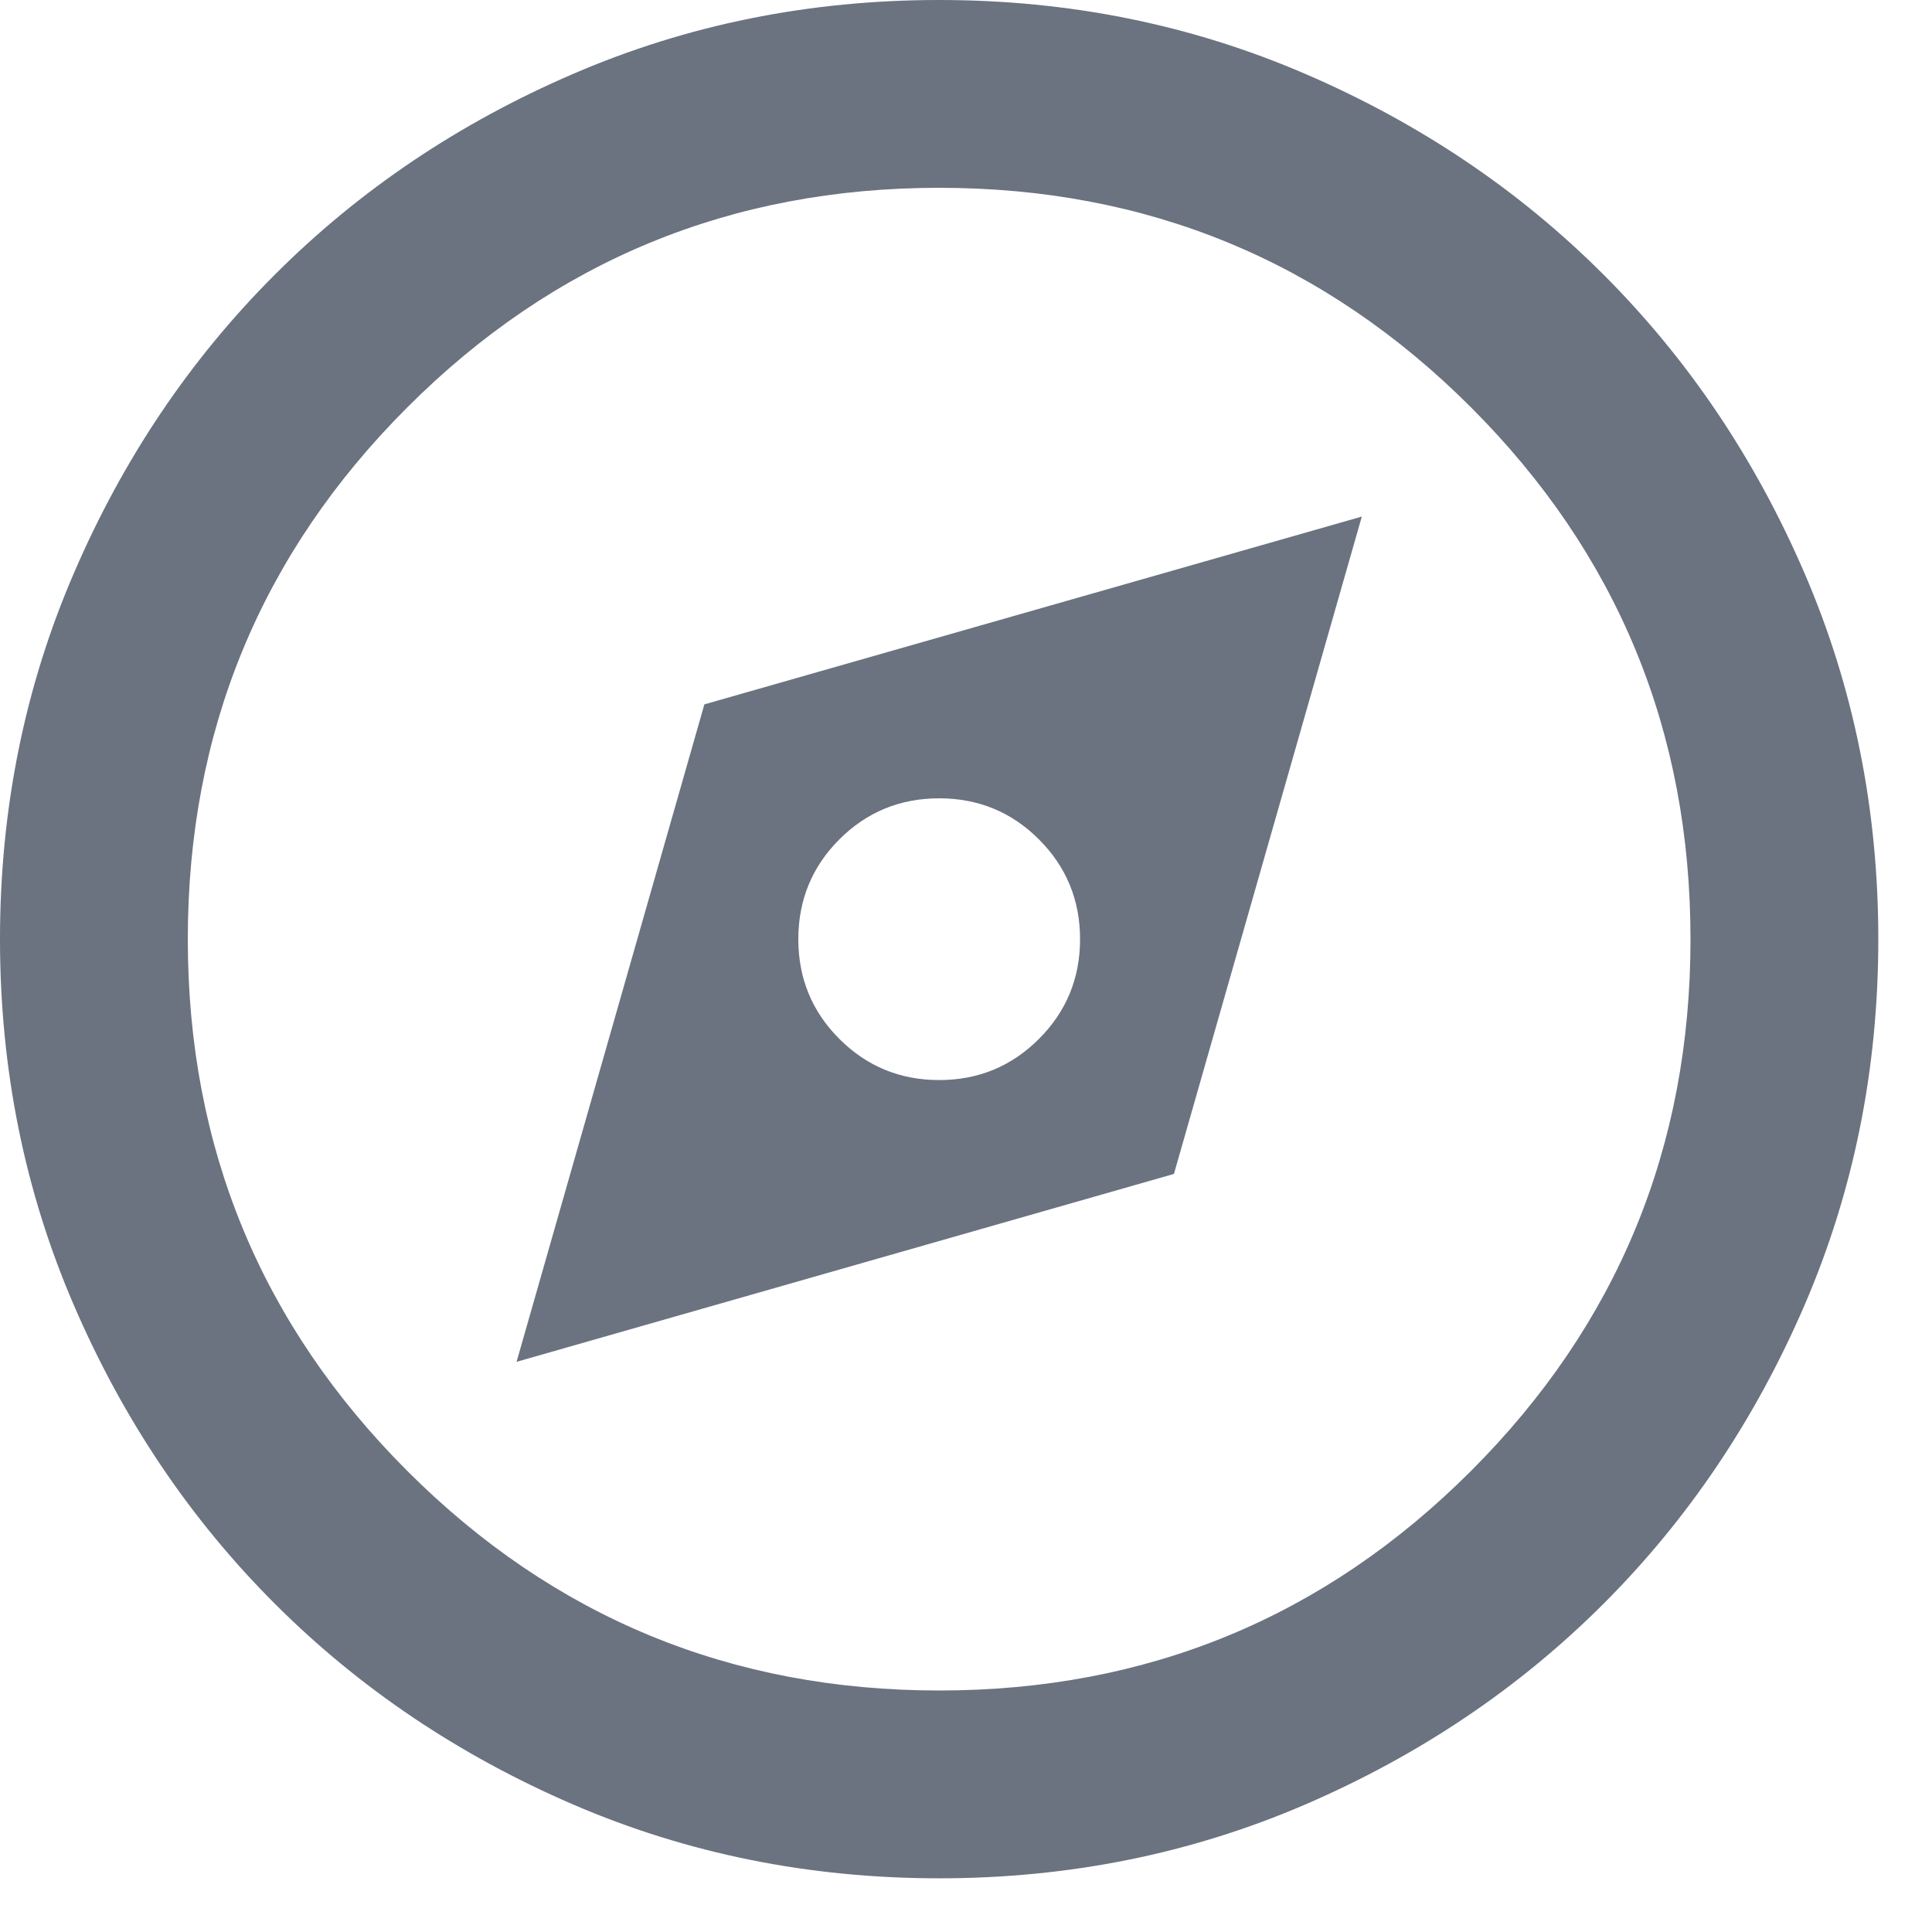
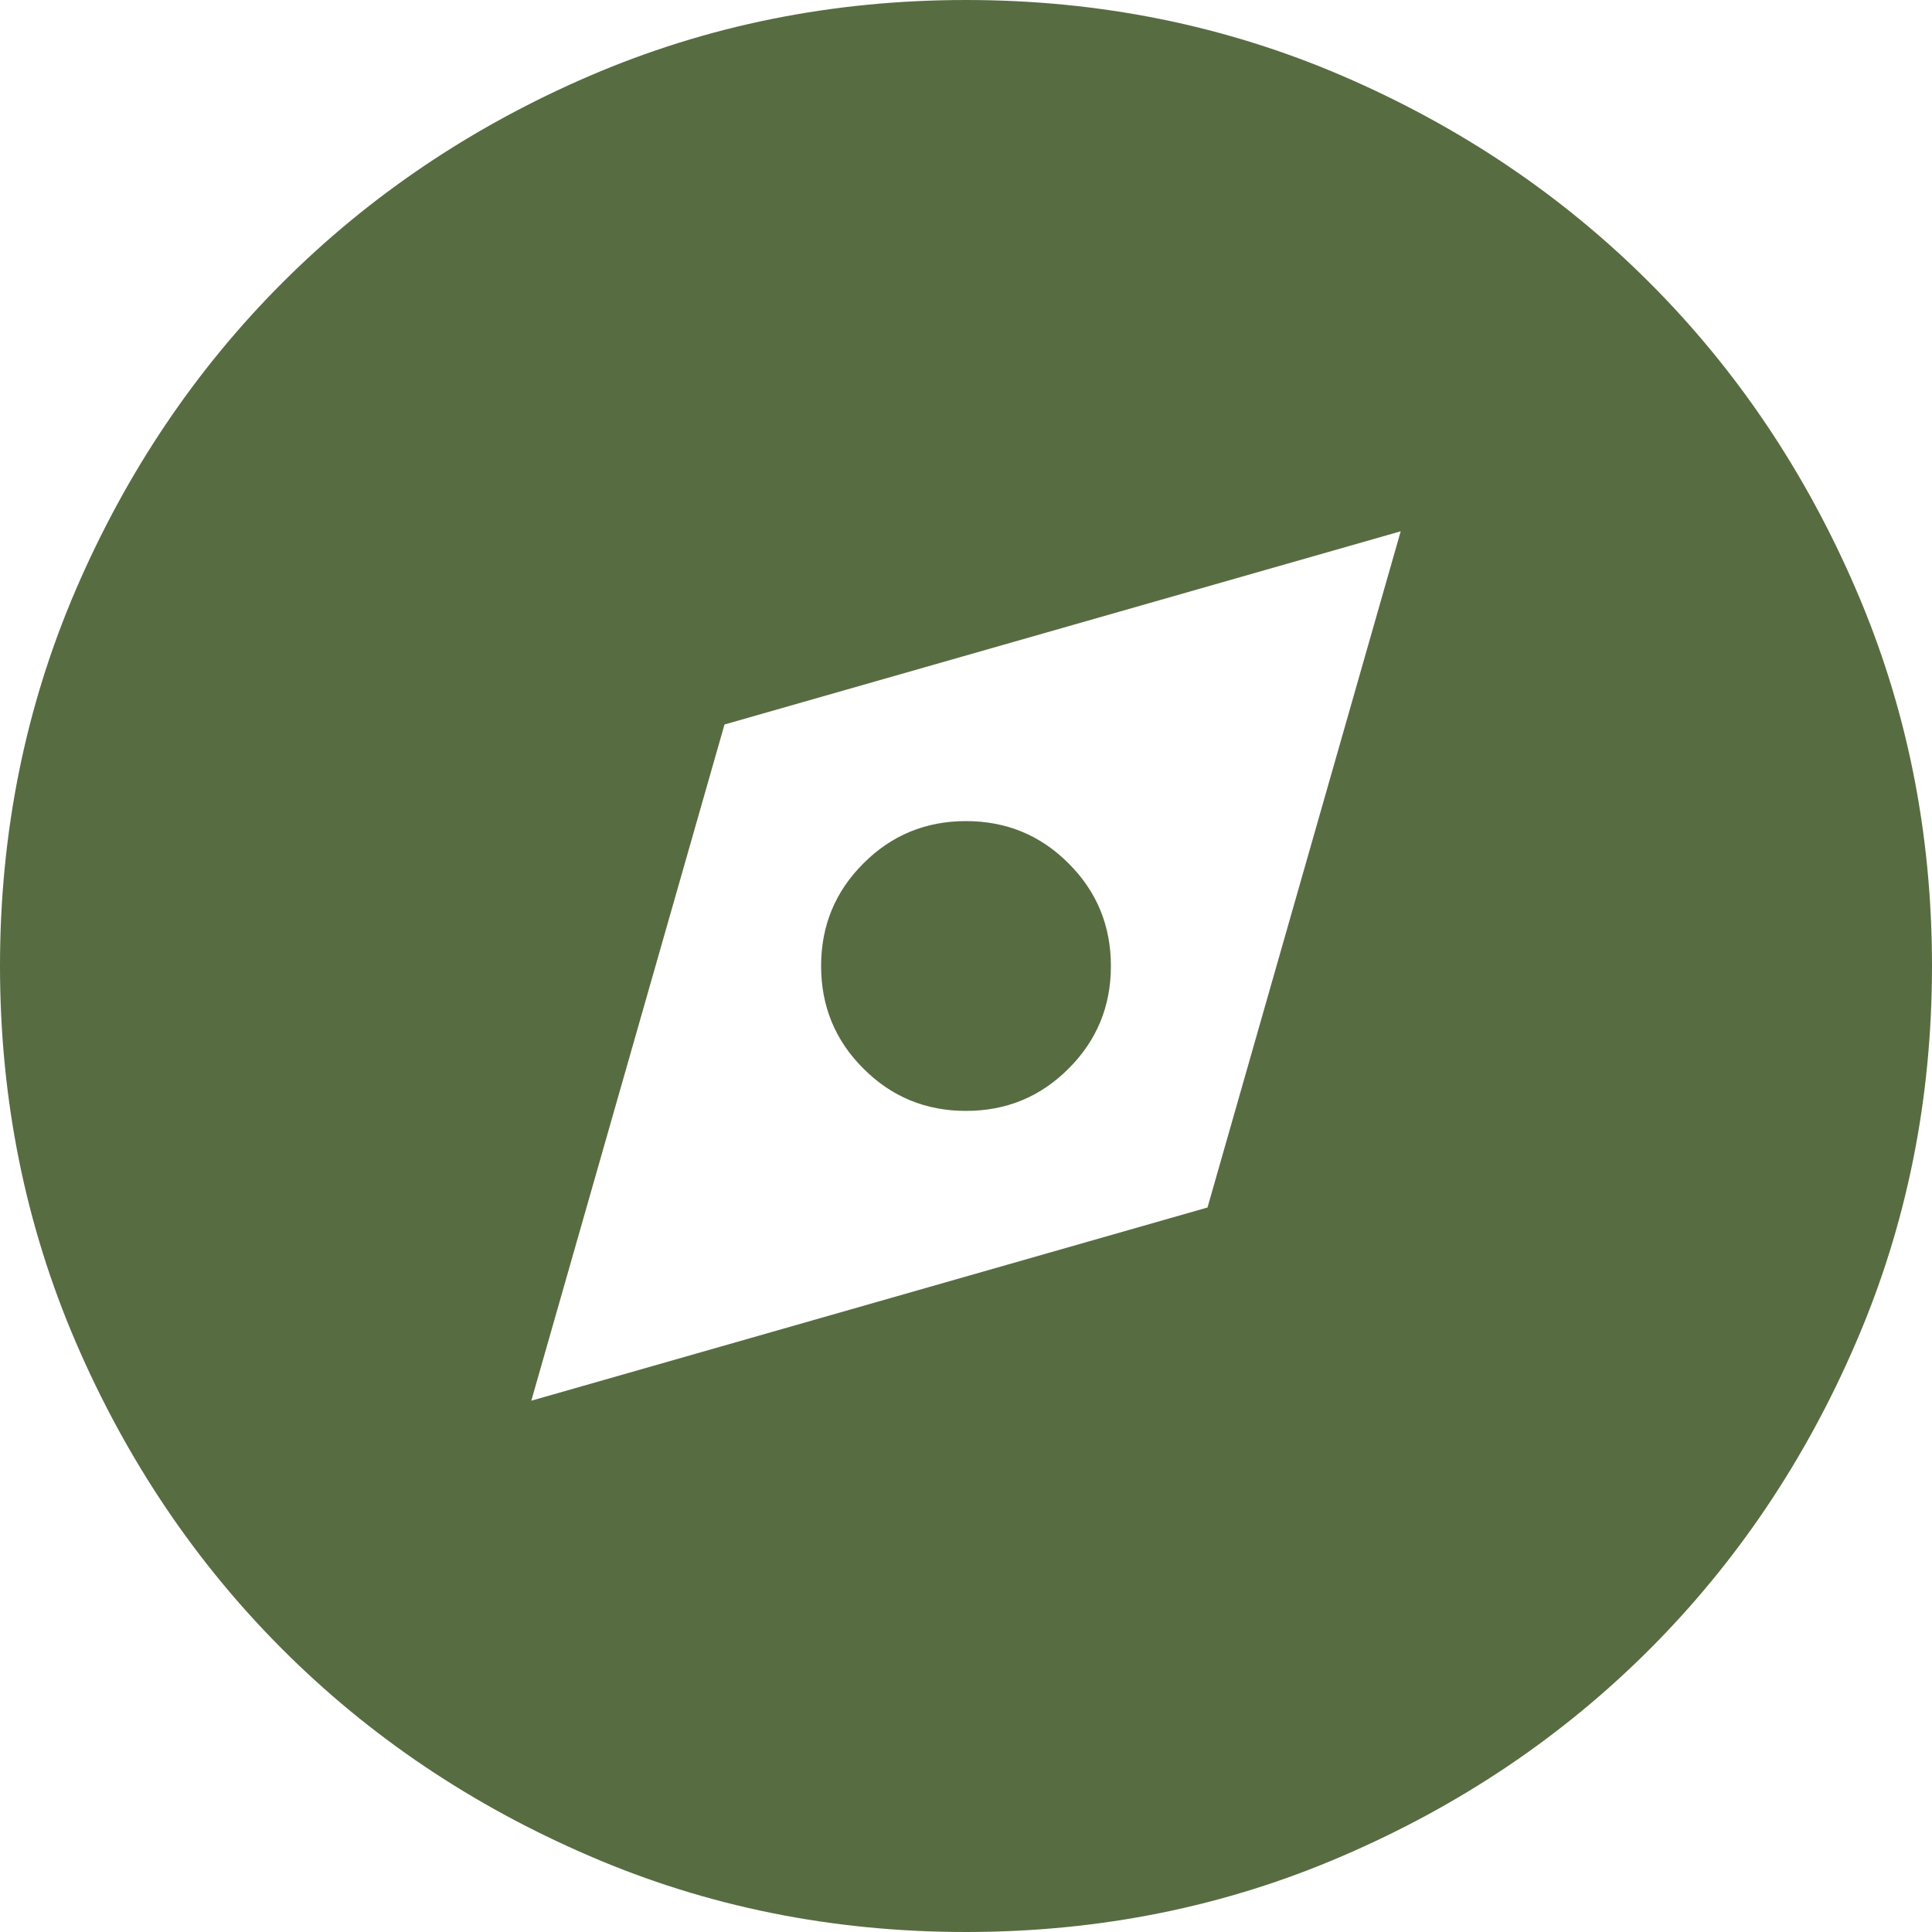
- <svg xmlns="http://www.w3.org/2000/svg" width="24" height="24" viewBox="0 0 24 24" fill="none">
-   <path d="M6.417 16.917L14.583 14.583L16.917 6.417L8.75 8.75L6.417 16.917ZM11.667 13.417C11.181 13.417 10.767 13.246 10.427 12.906C10.087 12.566 9.917 12.153 9.917 11.667C9.917 11.181 10.087 10.767 10.427 10.427C10.767 10.087 11.181 9.917 11.667 9.917C12.153 9.917 12.566 10.087 12.906 10.427C13.246 10.767 13.417 11.181 13.417 11.667C13.417 12.153 13.246 12.566 12.906 12.906C12.566 13.246 12.153 13.417 11.667 13.417ZM11.667 23.333C10.053 23.333 8.536 23.027 7.117 22.415C5.697 21.802 4.463 20.971 3.413 19.921C2.362 18.871 1.531 17.636 0.919 16.217C0.306 14.797 0 13.281 0 11.667C0 10.053 0.306 8.536 0.919 7.117C1.531 5.697 2.362 4.463 3.413 3.413C4.463 2.362 5.697 1.531 7.117 0.919C8.536 0.306 10.053 0 11.667 0C13.281 0 14.797 0.306 16.217 0.919C17.636 1.531 18.871 2.362 19.921 3.413C20.971 4.463 21.802 5.697 22.415 7.117C23.027 8.536 23.333 10.053 23.333 11.667C23.333 13.281 23.027 14.797 22.415 16.217C21.802 17.636 20.971 18.871 19.921 19.921C18.871 20.971 17.636 21.802 16.217 22.415C14.797 23.027 13.281 23.333 11.667 23.333ZM11.667 21C14.253 21 16.455 20.091 18.273 18.273C20.091 16.455 21 14.253 21 11.667C21 9.081 20.091 6.878 18.273 5.06C16.455 3.242 14.253 2.333 11.667 2.333C9.081 2.333 6.878 3.242 5.06 5.06C3.242 6.878 2.333 9.081 2.333 11.667C2.333 14.253 3.242 16.455 5.06 18.273C6.878 20.091 9.081 21 11.667 21Z" fill="#6B7280" />
+ <svg xmlns="http://www.w3.org/2000/svg" width="20" height="20" viewBox="0 0 20 20" fill="none">
+   <path d="M5.5 14.5L12.5 12.5L14.5 5.5L7.5 7.5L5.5 14.5V14.5M10 11.5C9.583 11.5 9.229 11.354 8.938 11.062C8.646 10.771 8.5 10.417 8.5 10C8.5 9.583 8.646 9.229 8.938 8.938C9.229 8.646 9.583 8.5 10 8.5C10.417 8.5 10.771 8.646 11.062 8.938C11.354 9.229 11.5 9.583 11.5 10C11.5 10.417 11.354 10.771 11.062 11.062C10.771 11.354 10.417 11.5 10 11.5V11.5M10 20C8.617 20 7.317 19.738 6.1 19.212C4.883 18.688 3.825 17.975 2.925 17.075C2.025 16.175 1.312 15.117 0.787 13.9C0.263 12.683 0 11.383 0 10C0 8.617 0.263 7.317 0.787 6.1C1.312 4.883 2.025 3.825 2.925 2.925C3.825 2.025 4.883 1.312 6.1 0.787C7.317 0.263 8.617 0 10 0C11.383 0 12.683 0.263 13.9 0.787C15.117 1.312 16.175 2.025 17.075 2.925C17.975 3.825 18.688 4.883 19.212 6.1C19.738 7.317 20 8.617 20 10C20 11.383 19.738 12.683 19.212 13.9C18.688 15.117 17.975 16.175 17.075 17.075C16.175 17.975 15.117 18.688 13.9 19.212C12.683 19.738 11.383 20 10 20V20" fill="#586C42" />
</svg>
